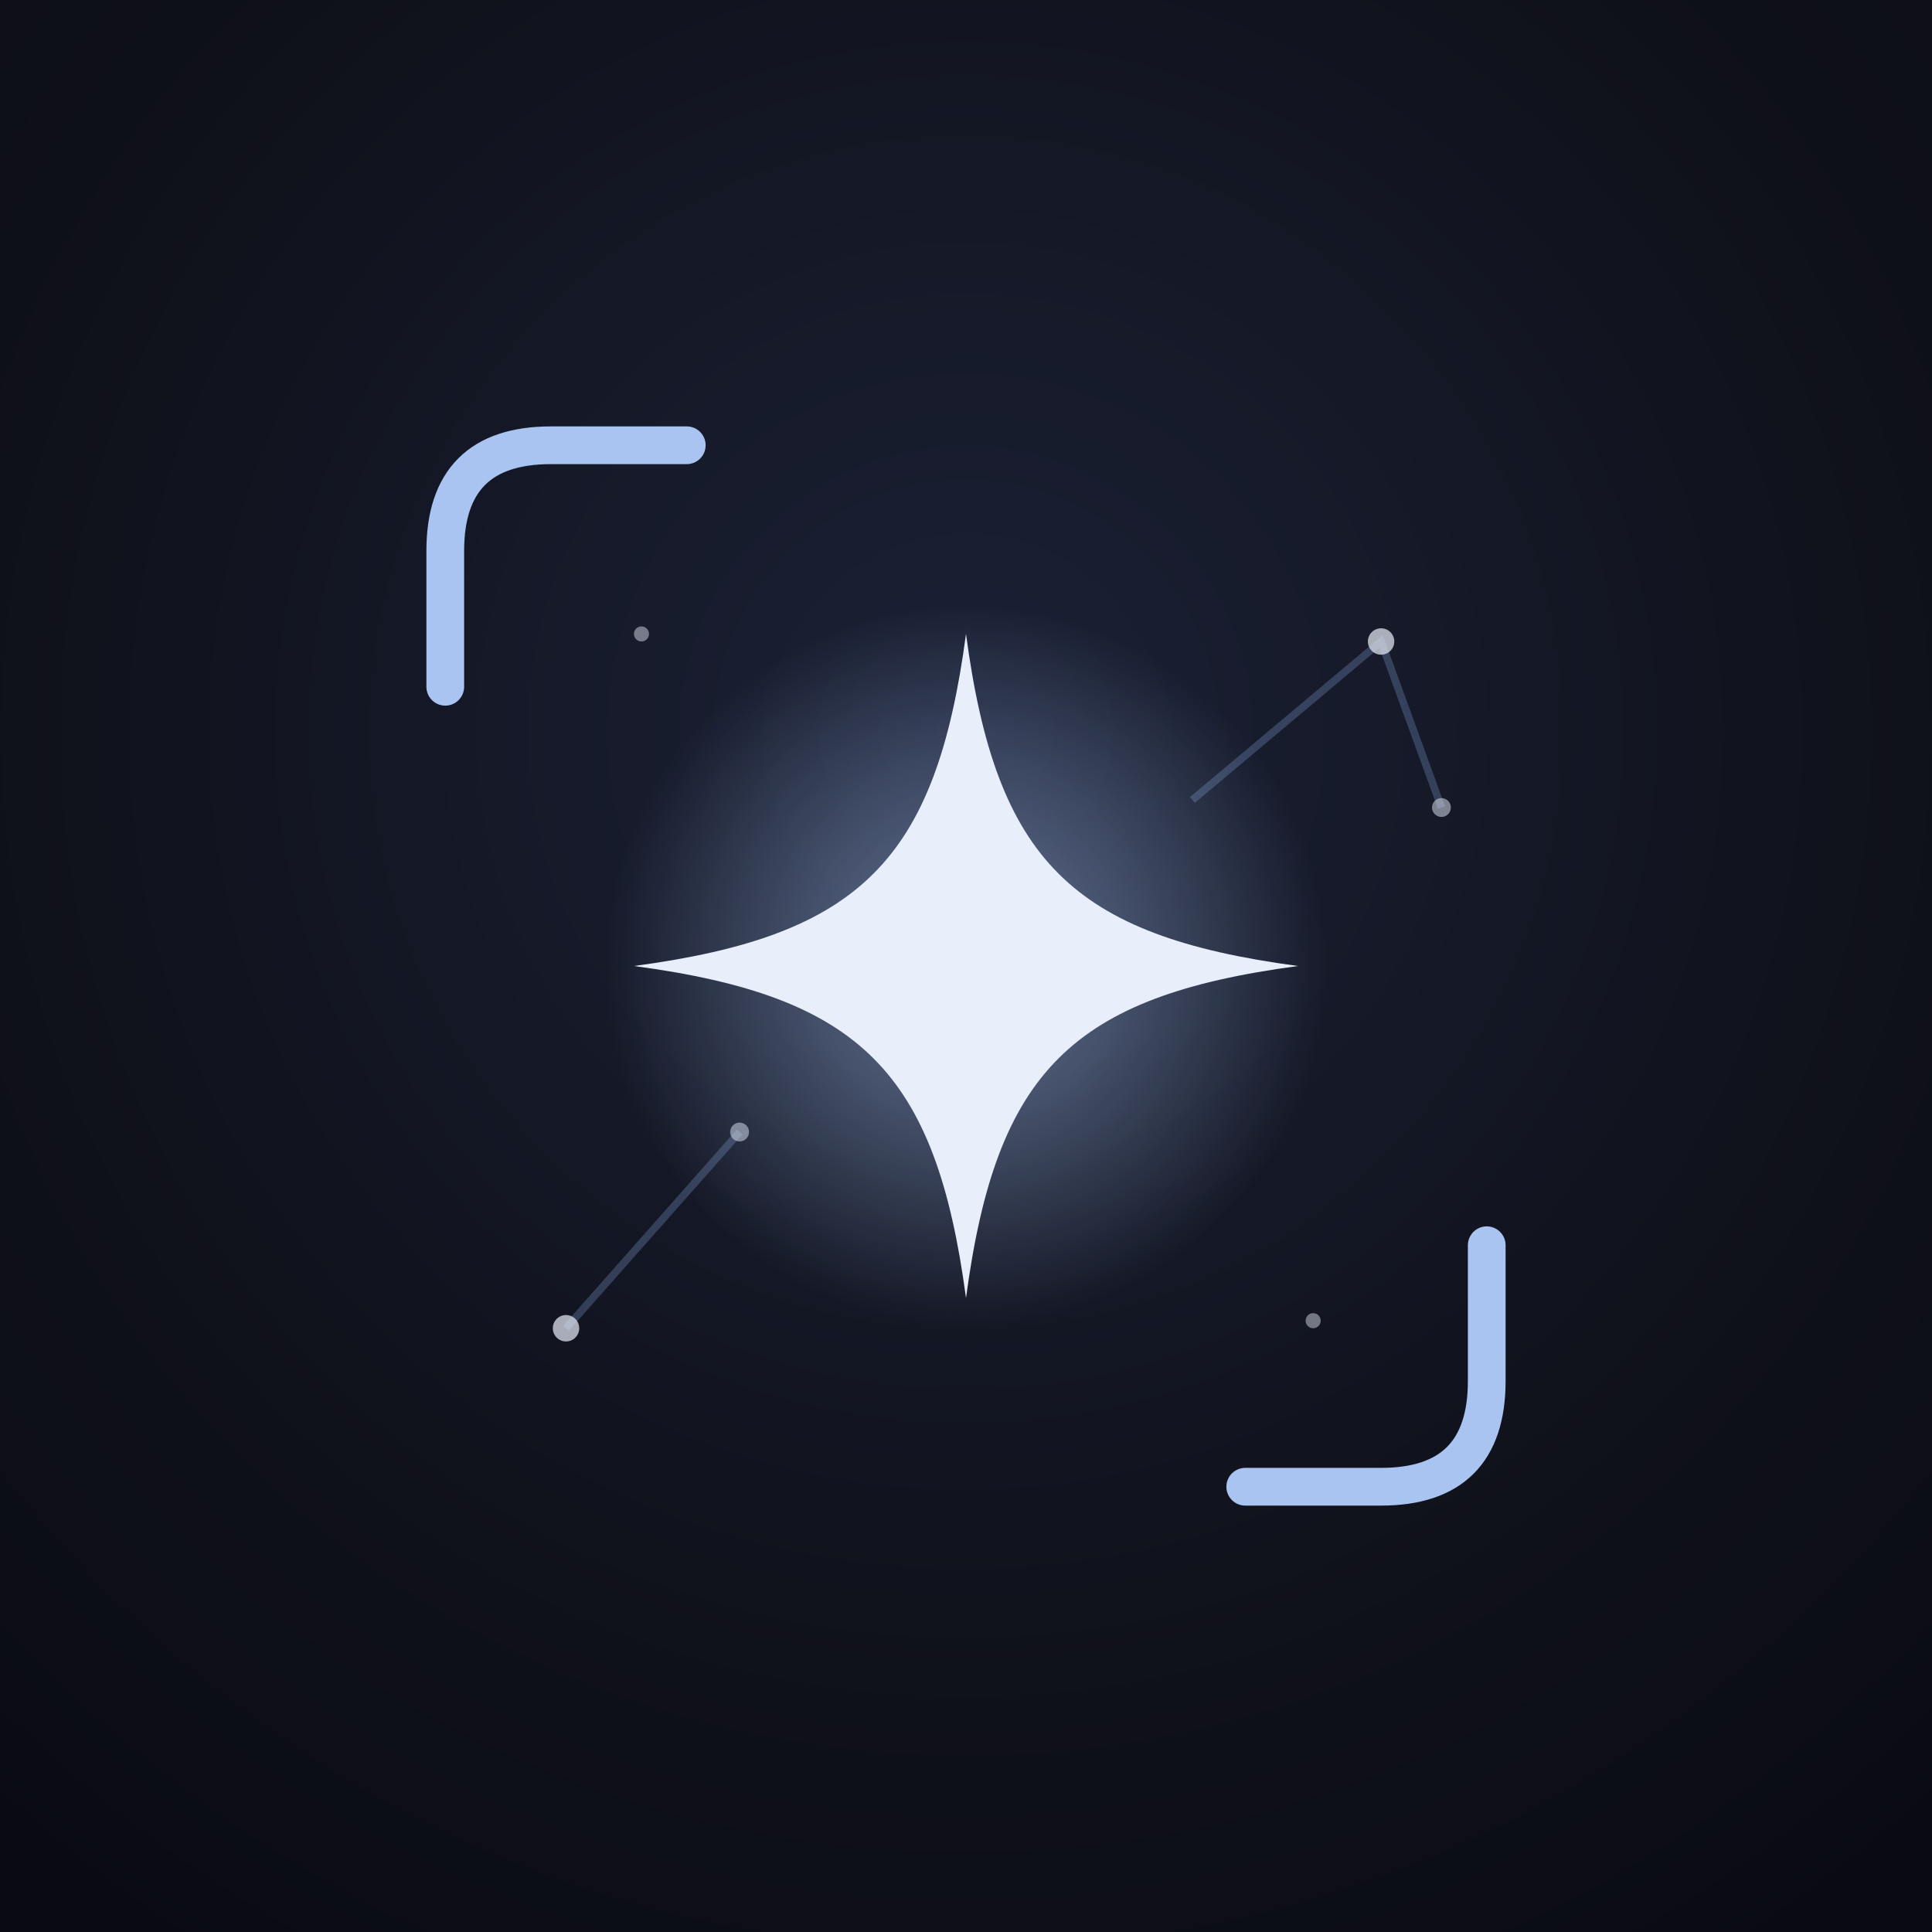
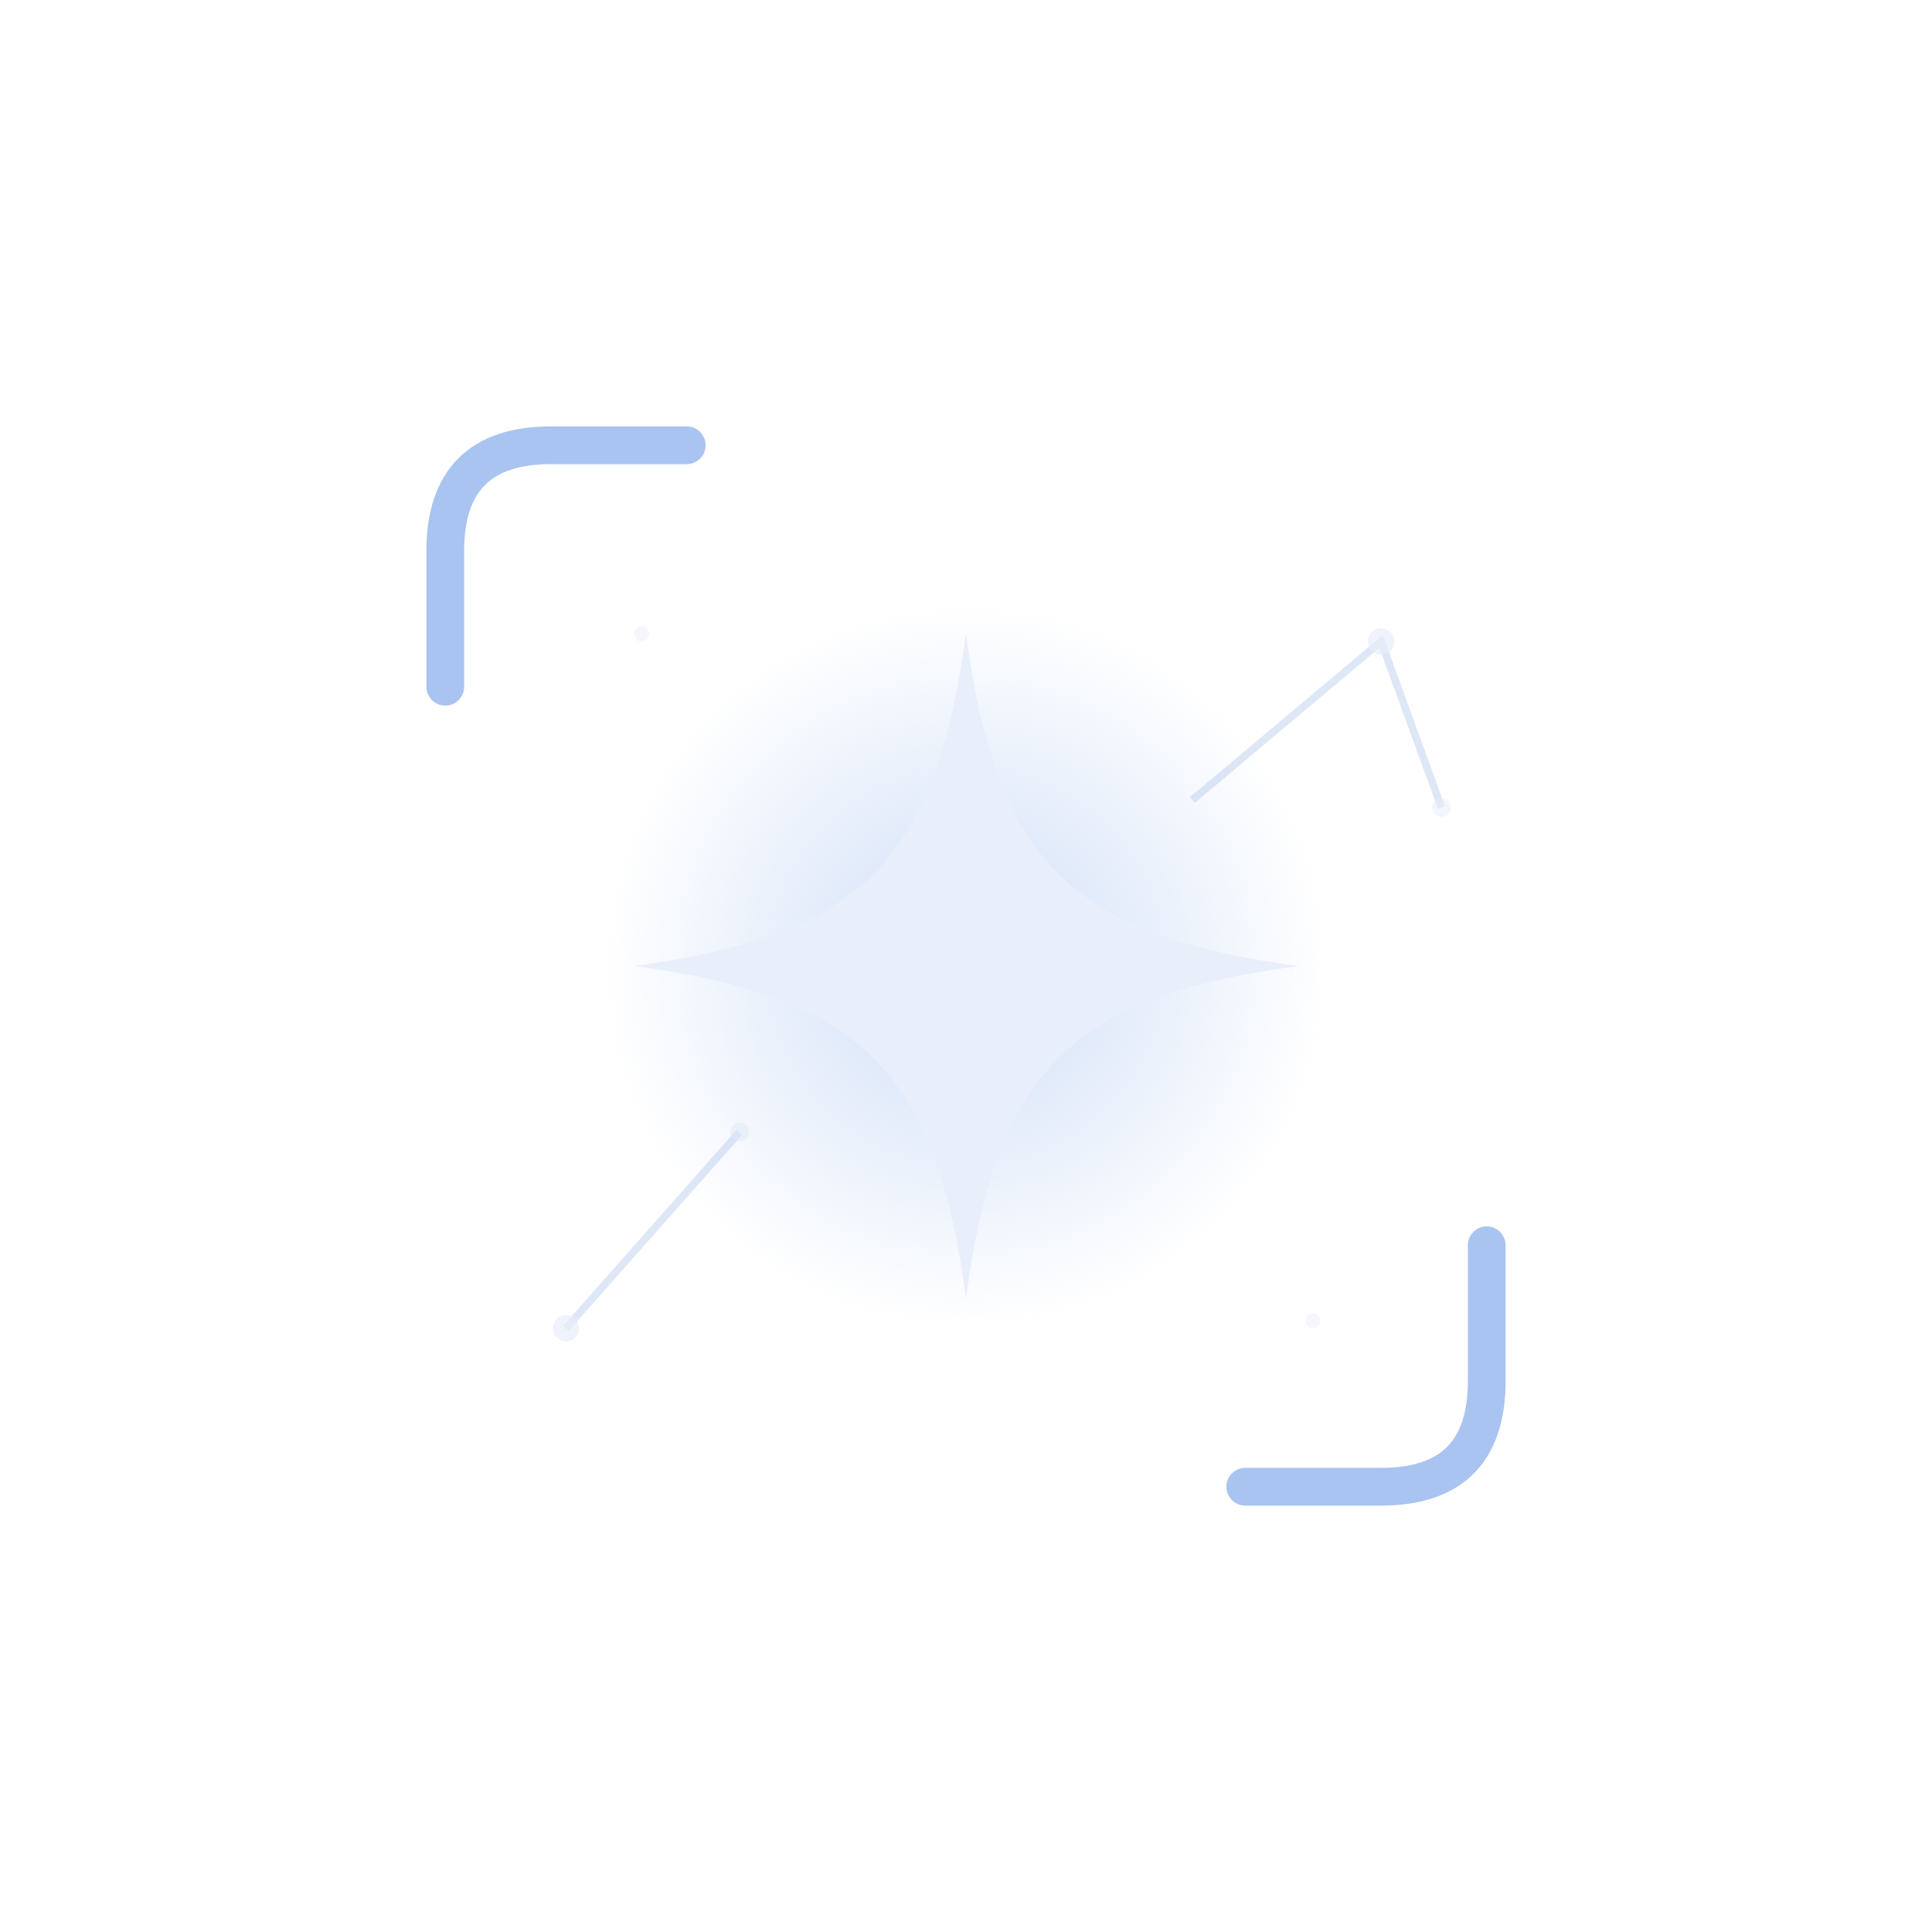
<svg xmlns="http://www.w3.org/2000/svg" viewBox="0 0 512 512">
  <defs>
-     <radialGradient id="sky" cx="50%" cy="38%" r="75%">
-       <stop offset="0" stop-color="#1b2136" />
-       <stop offset=".6" stop-color="#10121c" />
-       <stop offset="1" stop-color="#0a0b12" />
-     </radialGradient>
    <radialGradient id="glow" cx="50%" cy="50%" r="50%">
      <stop offset="0" stop-color="#a9c4f0" stop-opacity=".55" />
      <stop offset="1" stop-color="#a9c4f0" stop-opacity="0" />
    </radialGradient>
  </defs>
-   <rect width="512" height="512" fill="url(#sky)" />
  <g stroke="#8aa8e0" stroke-opacity=".28" stroke-width="2" fill="none">
    <path d="M150 352 L196 300 M316 212 L366 170 L382 214" />
  </g>
  <g fill="#e8eefa">
    <circle cx="150" cy="352" r="3.5" opacity=".7" />
    <circle cx="196" cy="300" r="2.5" opacity=".5" />
    <circle cx="366" cy="170" r="3.5" opacity=".7" />
    <circle cx="382" cy="214" r="2.5" opacity=".5" />
    <circle cx="170" cy="168" r="2" opacity=".45" />
    <circle cx="348" cy="350" r="2" opacity=".45" />
  </g>
  <g stroke="#a9c4f0" stroke-width="10" stroke-linecap="round" stroke-linejoin="round" fill="none">
    <path d="M118 182 V146 Q118 118 146 118 H182" />
    <path d="M394 330 V366 Q394 394 366 394 H330" />
  </g>
  <circle cx="256" cy="256" r="96" fill="url(#glow)" />
  <path fill="#e8eefa" d="M256 168 C264 228 284 248 344 256 C284 264 264 284 256 344 C248 284 228 264 168 256 C228 248 248 228 256 168 Z" />
</svg>
